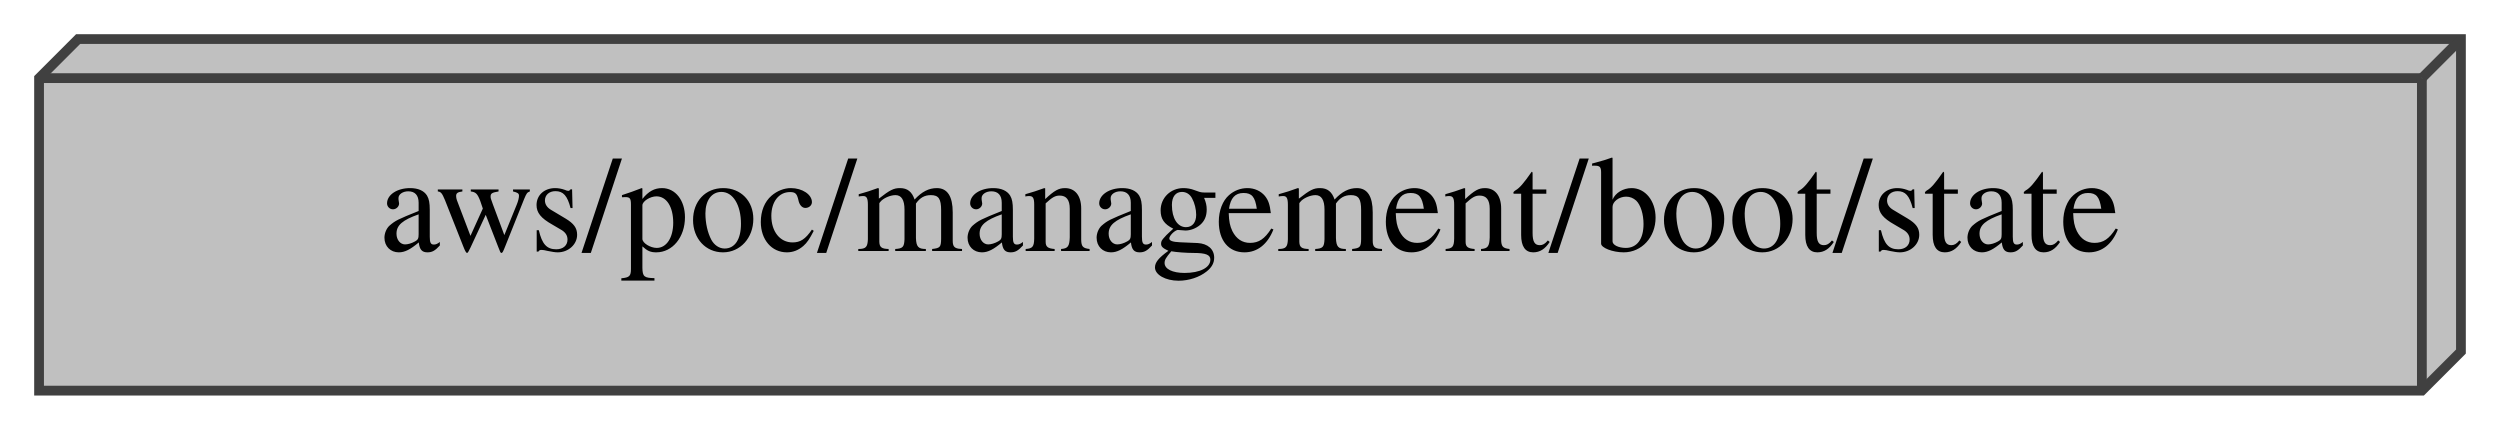
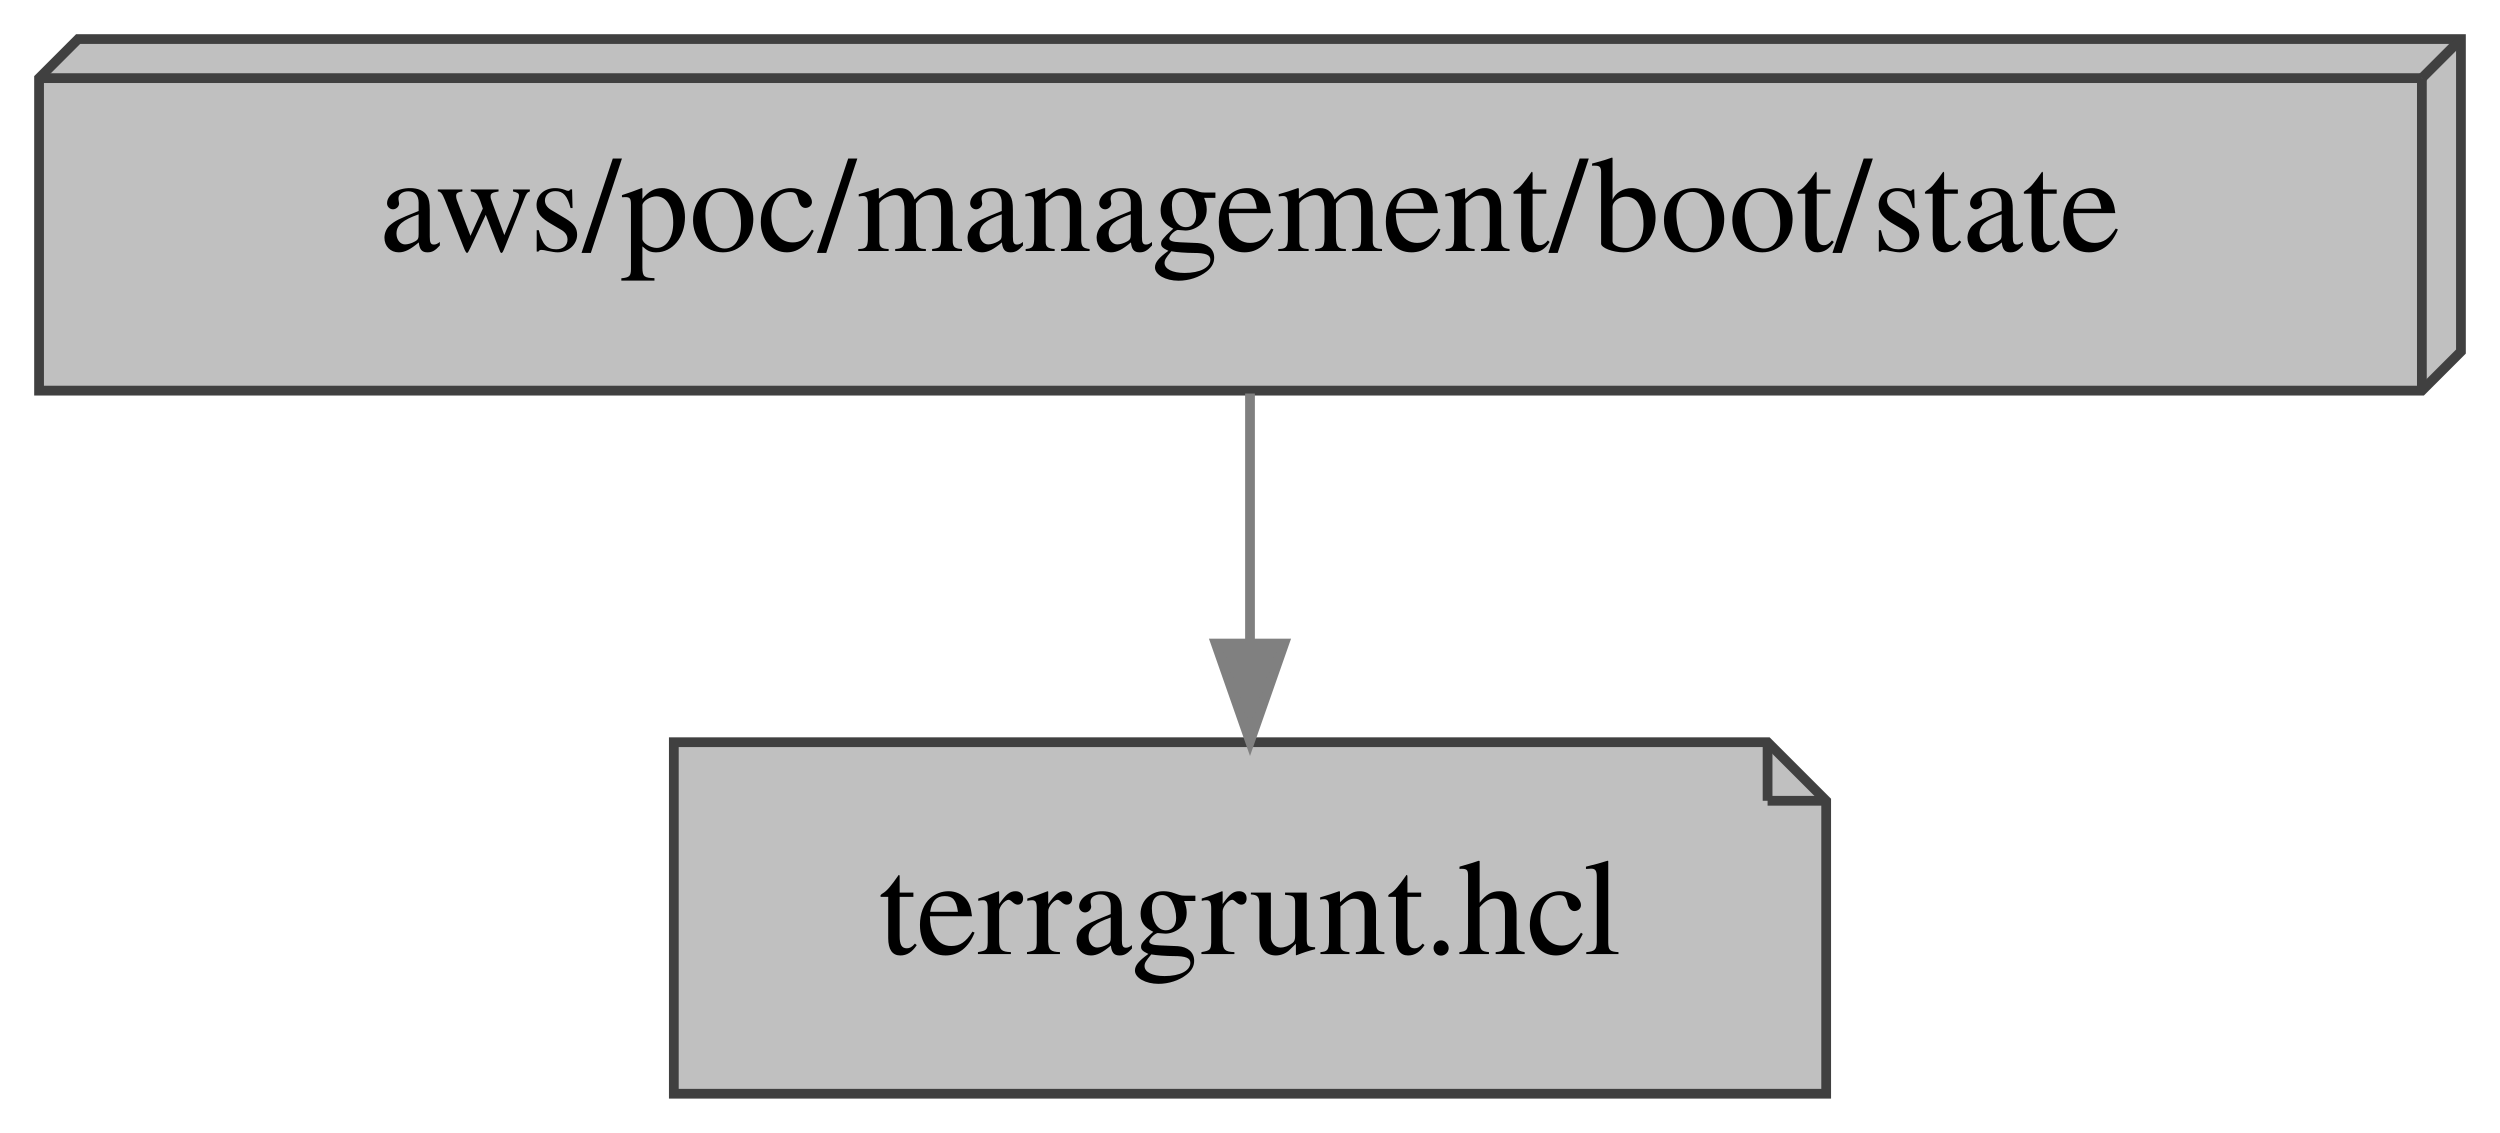
- <svg xmlns="http://www.w3.org/2000/svg" width="256pt" height="44pt" viewBox="0.00 0.00 256.00 44.00">
-   <g id="graph0" class="graph" transform="scale(1 1) rotate(0) translate(4 40)">
-     <polygon fill="transparent" stroke="transparent" points="-4,4 -4,-40 252,-40 252,4 -4,4" />
+ <svg xmlns="http://www.w3.org/2000/svg" width="256pt" height="116pt" viewBox="0.00 0.00 256.00 116.00">
+   <g id="graph0" class="graph" transform="scale(1 1) rotate(0) translate(4 112)">
+     <polygon fill="transparent" stroke="transparent" points="-4,4 -4,-112 252,-112 252,4 -4,4" />
    <g id="node1" class="node">
-       <polygon fill="#c0c0c0" stroke="#404040" points="248,-36 4,-36 0,-32 0,0 244,0 248,-4 248,-36" />
-       <polyline fill="none" stroke="#404040" points="244,-32 0,-32 " />
-       <polyline fill="none" stroke="#404040" points="244,-32 244,0 " />
-       <polyline fill="none" stroke="#404040" points="244,-32 248,-36 " />
-       <text text-anchor="middle" x="124" y="-14.3" font-family="Times,serif" font-size="14.00">aws/poc/management/boot/state</text>
+       <polygon fill="#c0c0c0" stroke="#404040" points="177,-36 65,-36 65,0 183,0 183,-30 177,-36" />
+       <polyline fill="none" stroke="#404040" points="177,-36 177,-30 " />
+       <polyline fill="none" stroke="#404040" points="183,-30 177,-30 " />
+       <text text-anchor="middle" x="124" y="-14.3" font-family="Times,serif" font-size="14.00">terragrunt.hcl</text>
+     </g>
+     <g id="node2" class="node">
+       <polygon fill="#c0c0c0" stroke="#404040" points="248,-108 4,-108 0,-104 0,-72 244,-72 248,-76 248,-108" />
+       <polyline fill="none" stroke="#404040" points="244,-104 0,-104 " />
+       <polyline fill="none" stroke="#404040" points="244,-104 244,-72 " />
+       <polyline fill="none" stroke="#404040" points="244,-104 248,-108 " />
+       <text text-anchor="middle" x="124" y="-86.3" font-family="Times,serif" font-size="14.00">aws/poc/management/boot/state</text>
+     </g>
+     <g id="edge1" class="edge">
+       <path fill="none" stroke="#808080" d="M124,-71.7C124,-63.98 124,-54.71 124,-46.11" />
+       <polygon fill="#808080" stroke="#808080" points="127.5,-46.1 124,-36.1 120.5,-46.1 127.5,-46.1" />
    </g>
  </g>
</svg>
